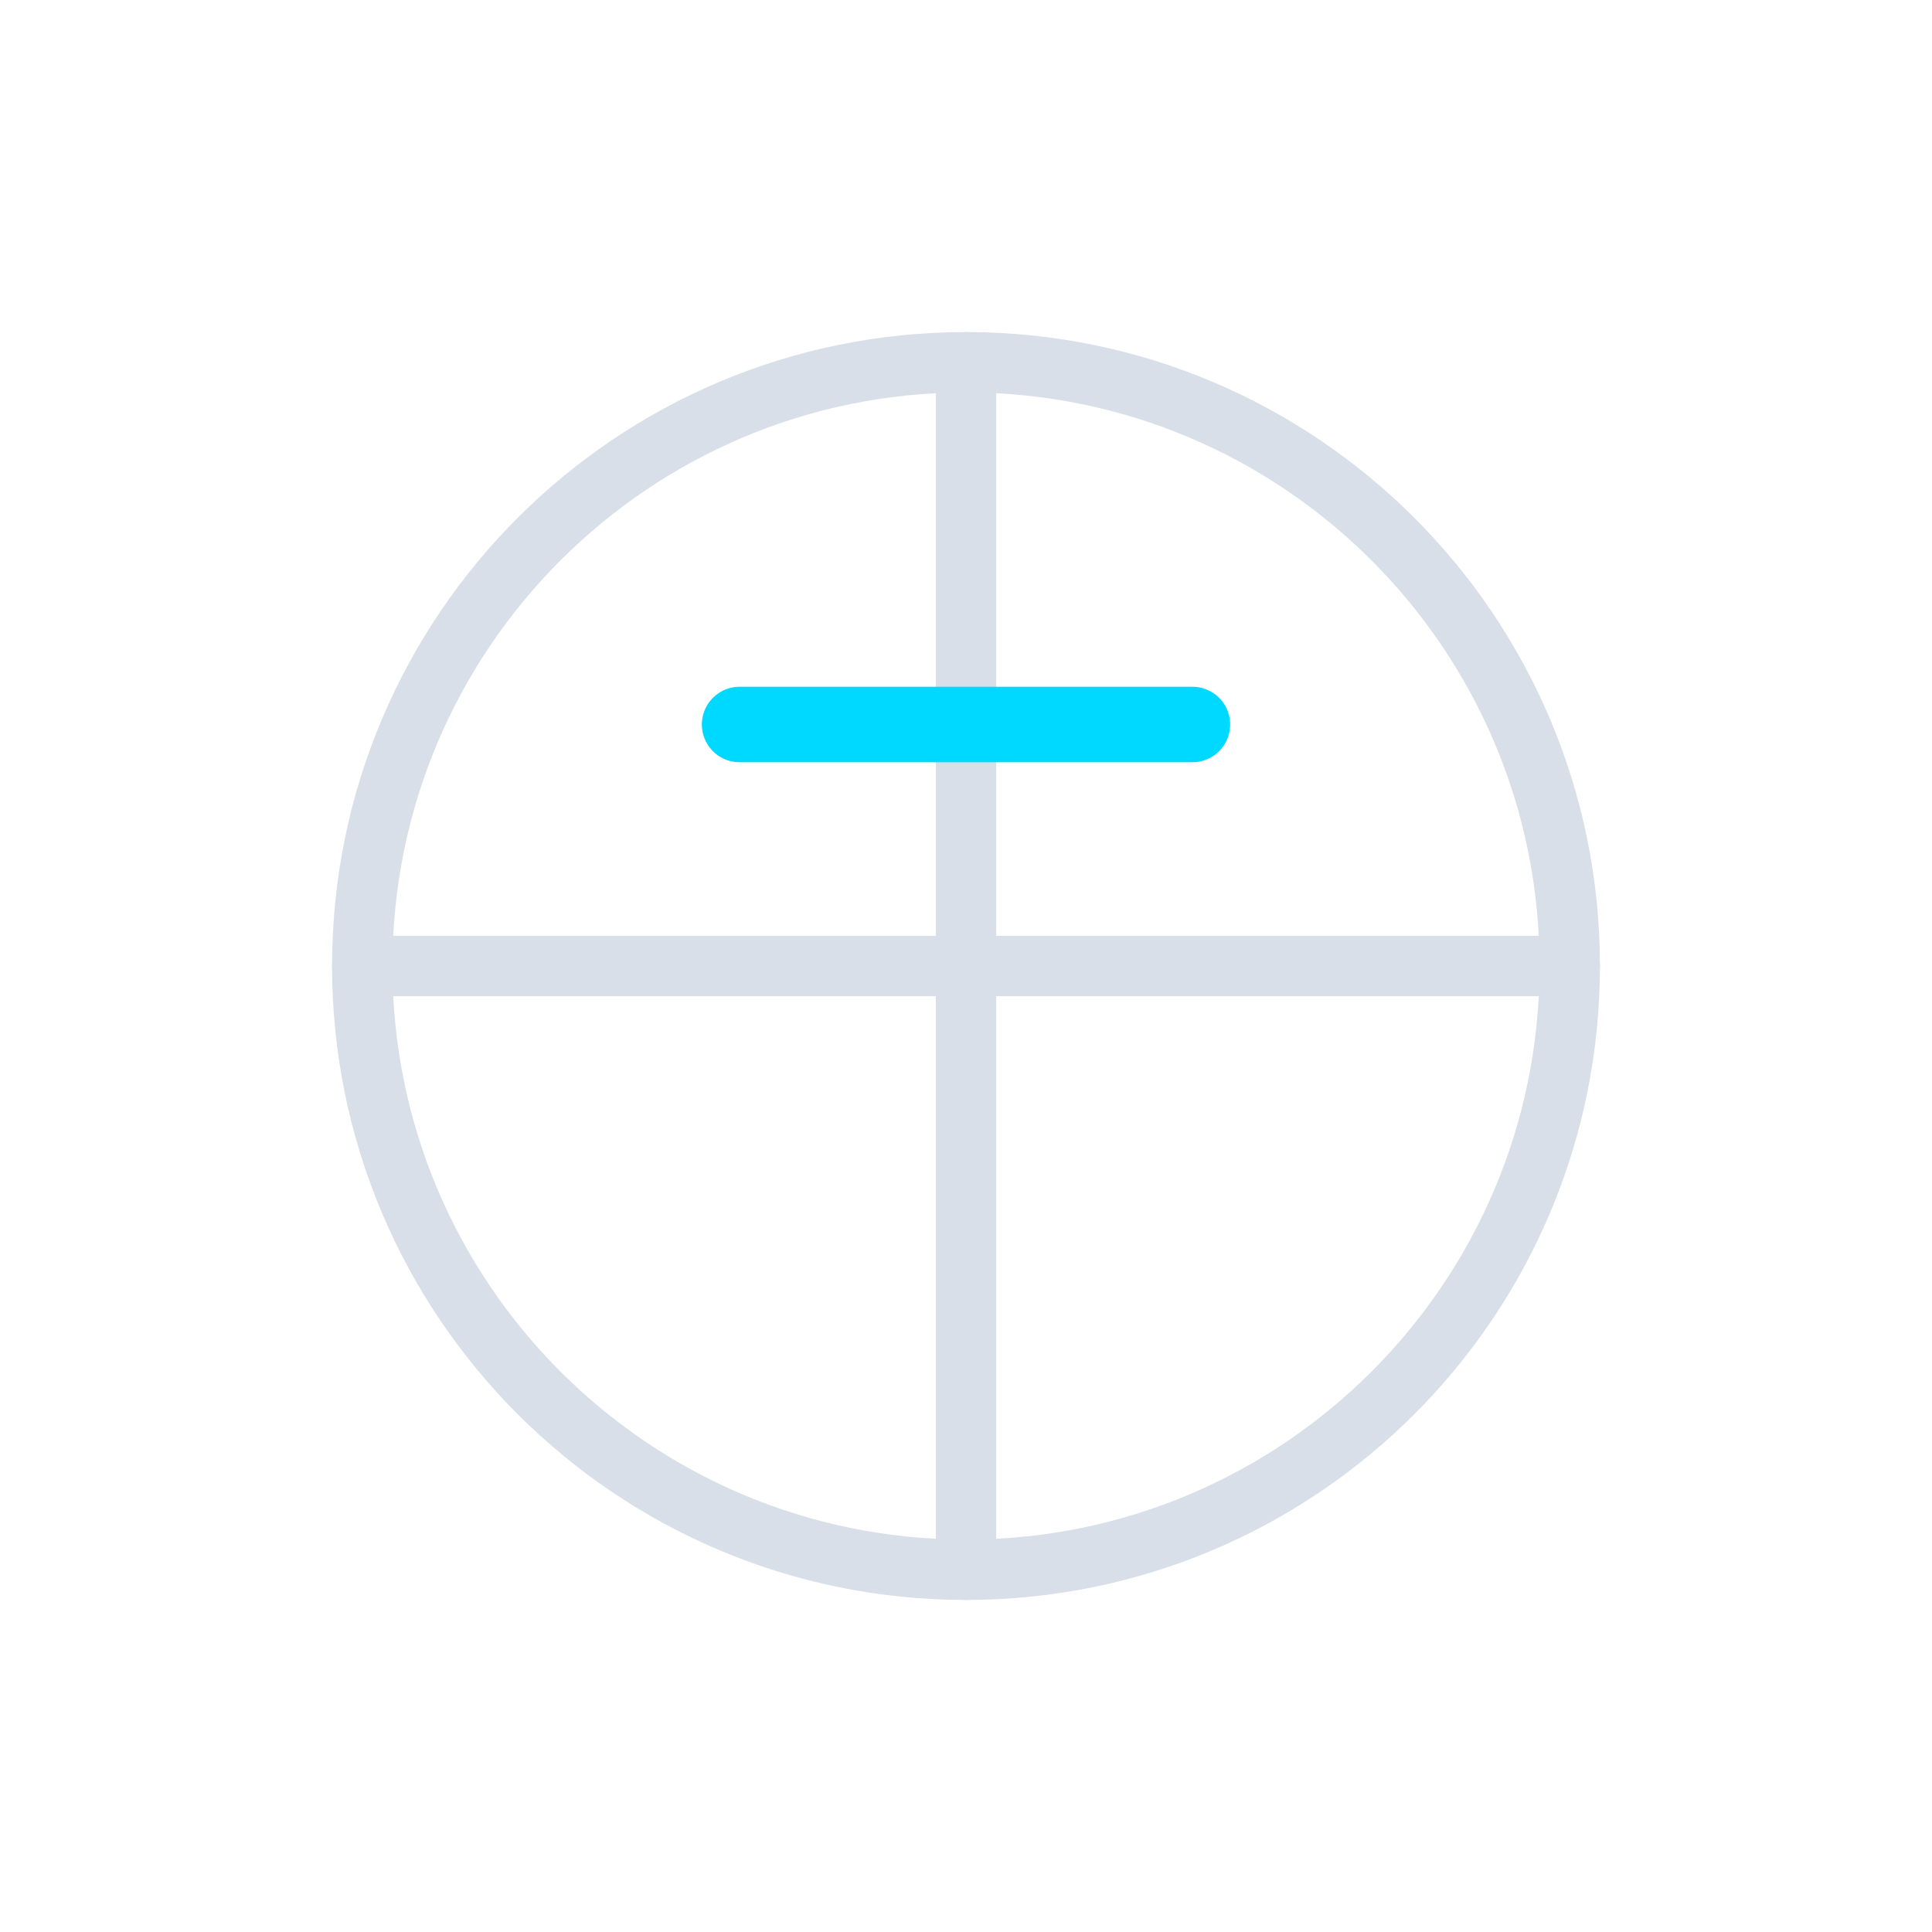
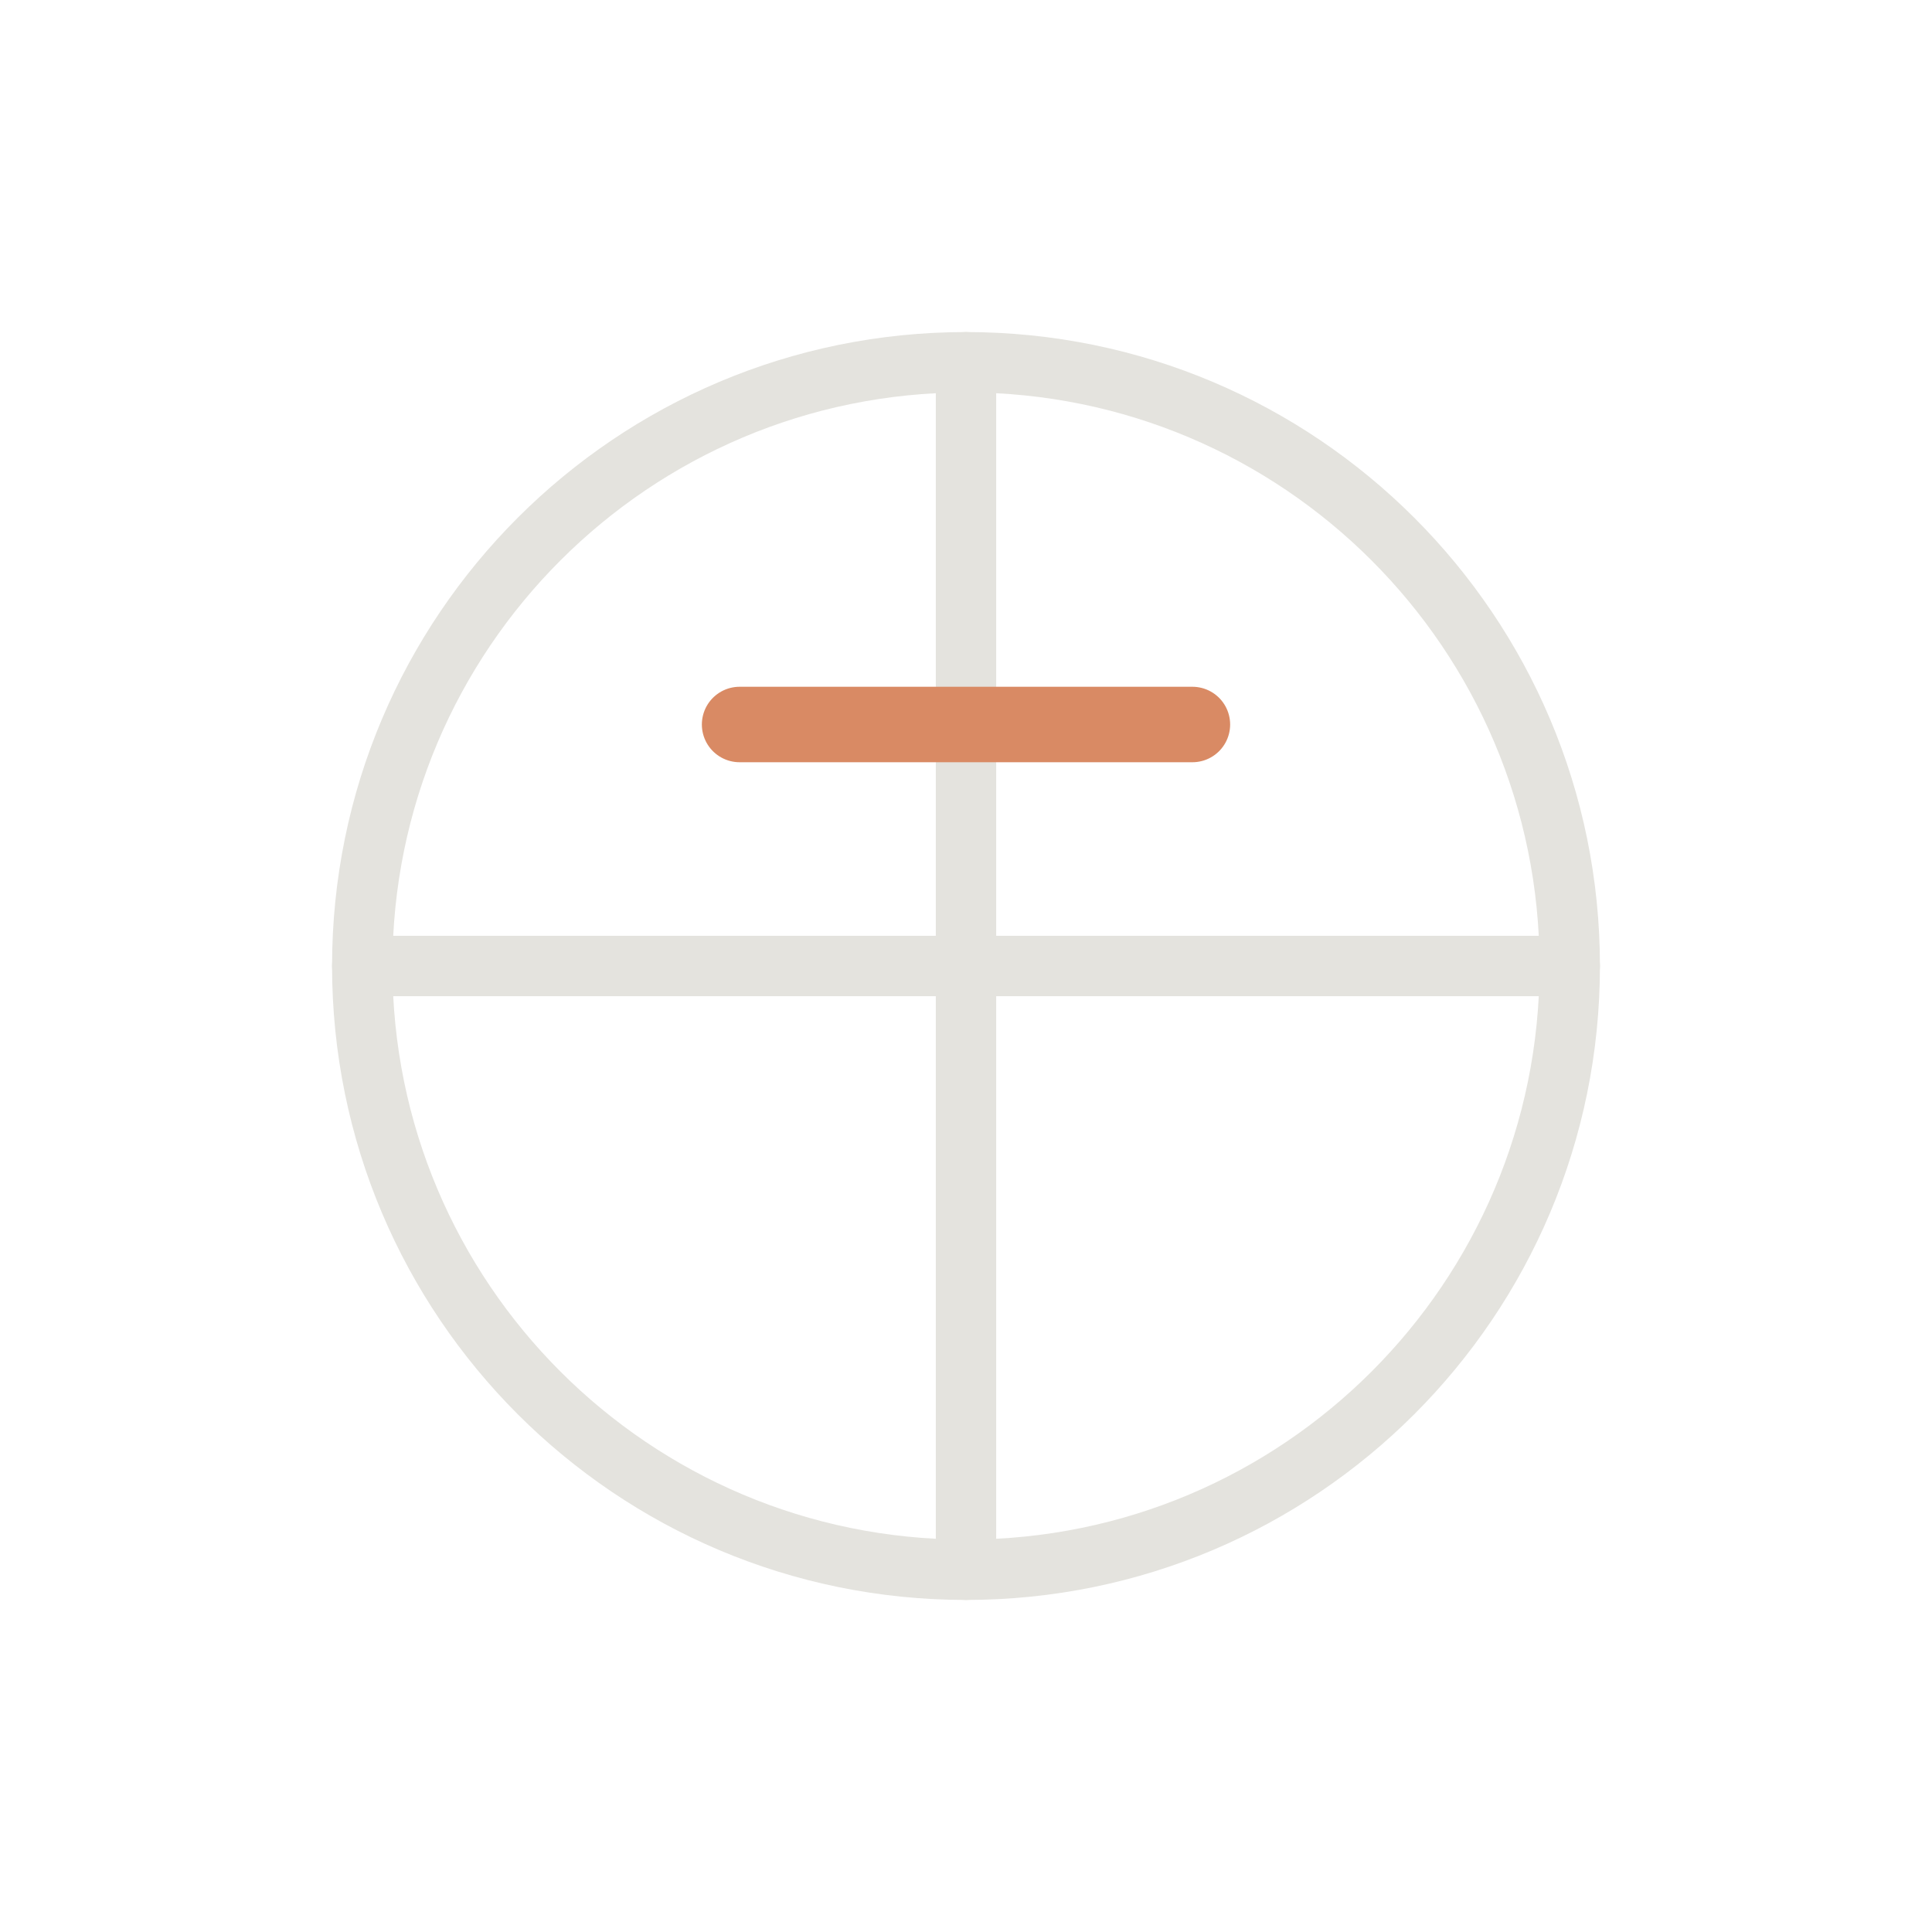
<svg xmlns="http://www.w3.org/2000/svg" viewBox="0 0 256 256" role="img" aria-labelledby="title desc">
-   <circle cx="128" cy="128" r="80" fill="none" stroke="#D8DFE8" stroke-width="8" stroke-linecap="round" />
-   <line x1="48" y1="128" x2="208" y2="128" stroke="#D8DFE8" stroke-width="8" stroke-linecap="round" />
-   <line x1="128" y1="48" x2="128" y2="208" stroke="#D8DFE8" stroke-width="8" stroke-linecap="round" />
-   <line x1="98" y1="96" x2="158" y2="96" stroke="#00D9FF" stroke-width="10" stroke-linecap="round" />
+   <circle cx="128" cy="128" r="80" fill="none" stroke="#E4E3DE" stroke-width="8" stroke-linecap="round" />
+   <line x1="48" y1="128" x2="208" y2="128" stroke="#E4E3DE" stroke-width="8" stroke-linecap="round" />
+   <line x1="128" y1="48" x2="128" y2="208" stroke="#E4E3DE" stroke-width="8" stroke-linecap="round" />
+   <line x1="98" y1="96" x2="158" y2="96" stroke="#D98A64" stroke-width="10" stroke-linecap="round" />
</svg>
